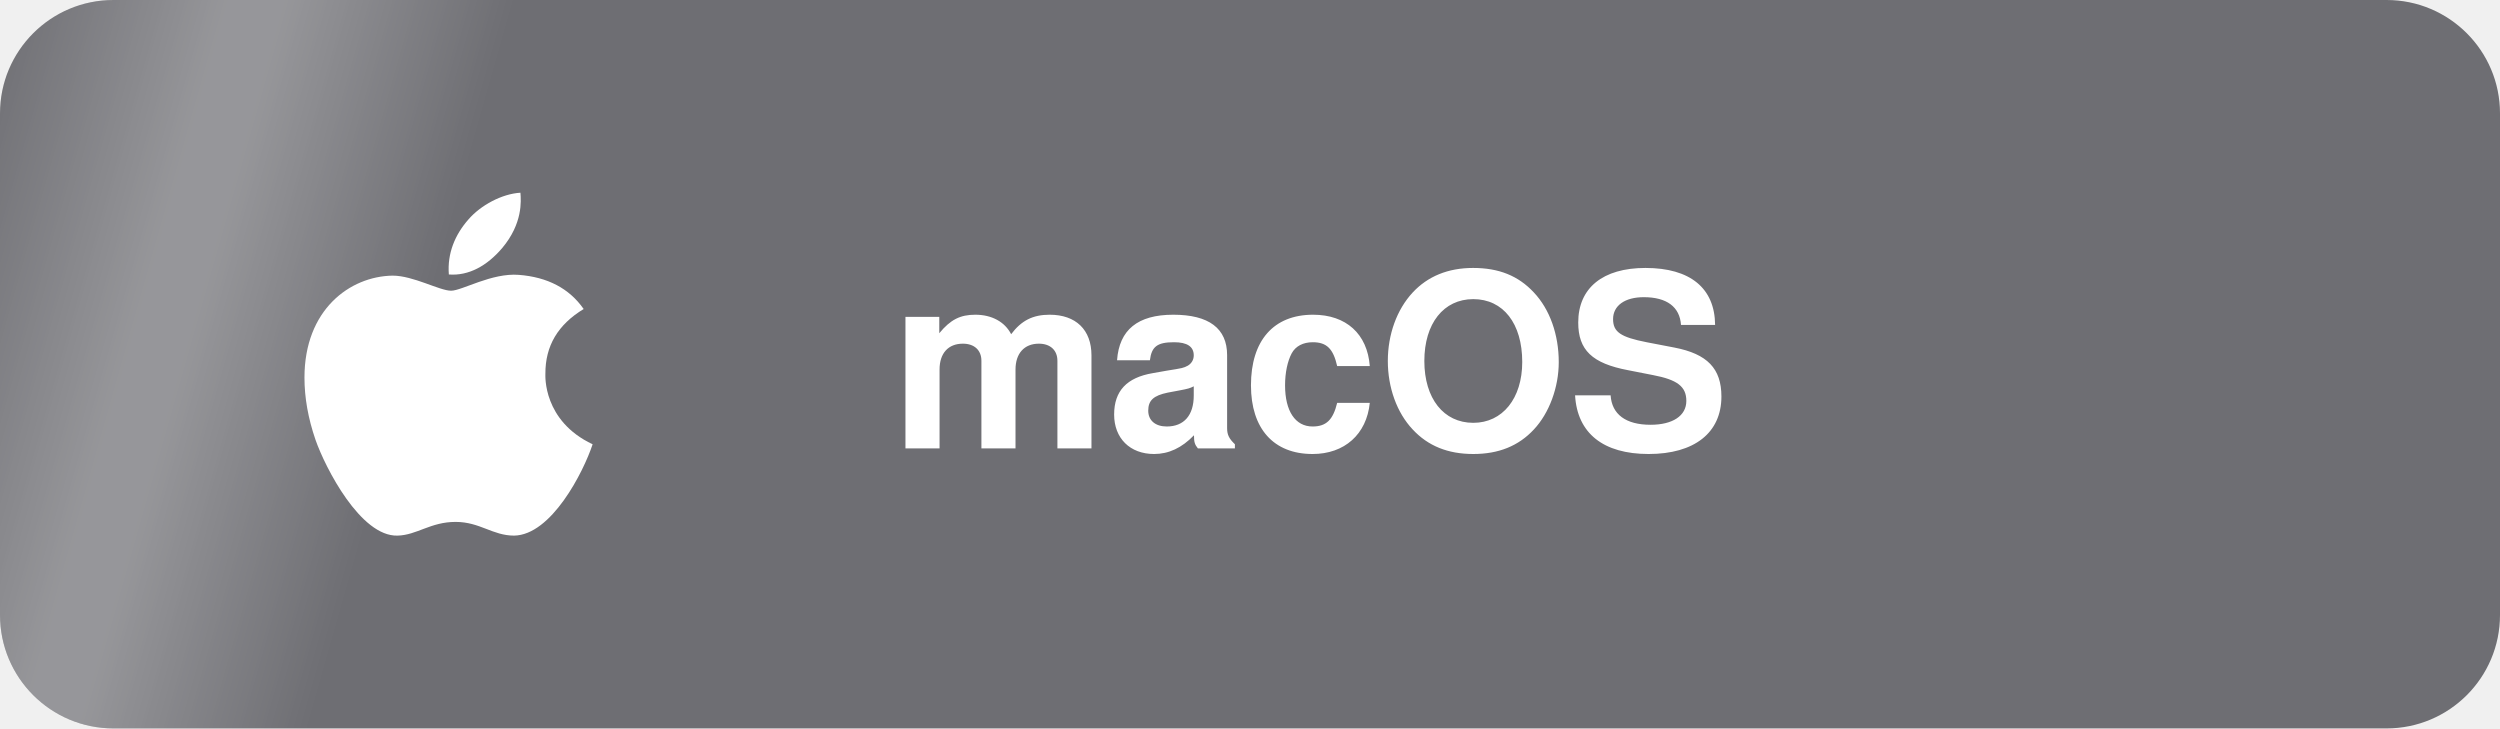
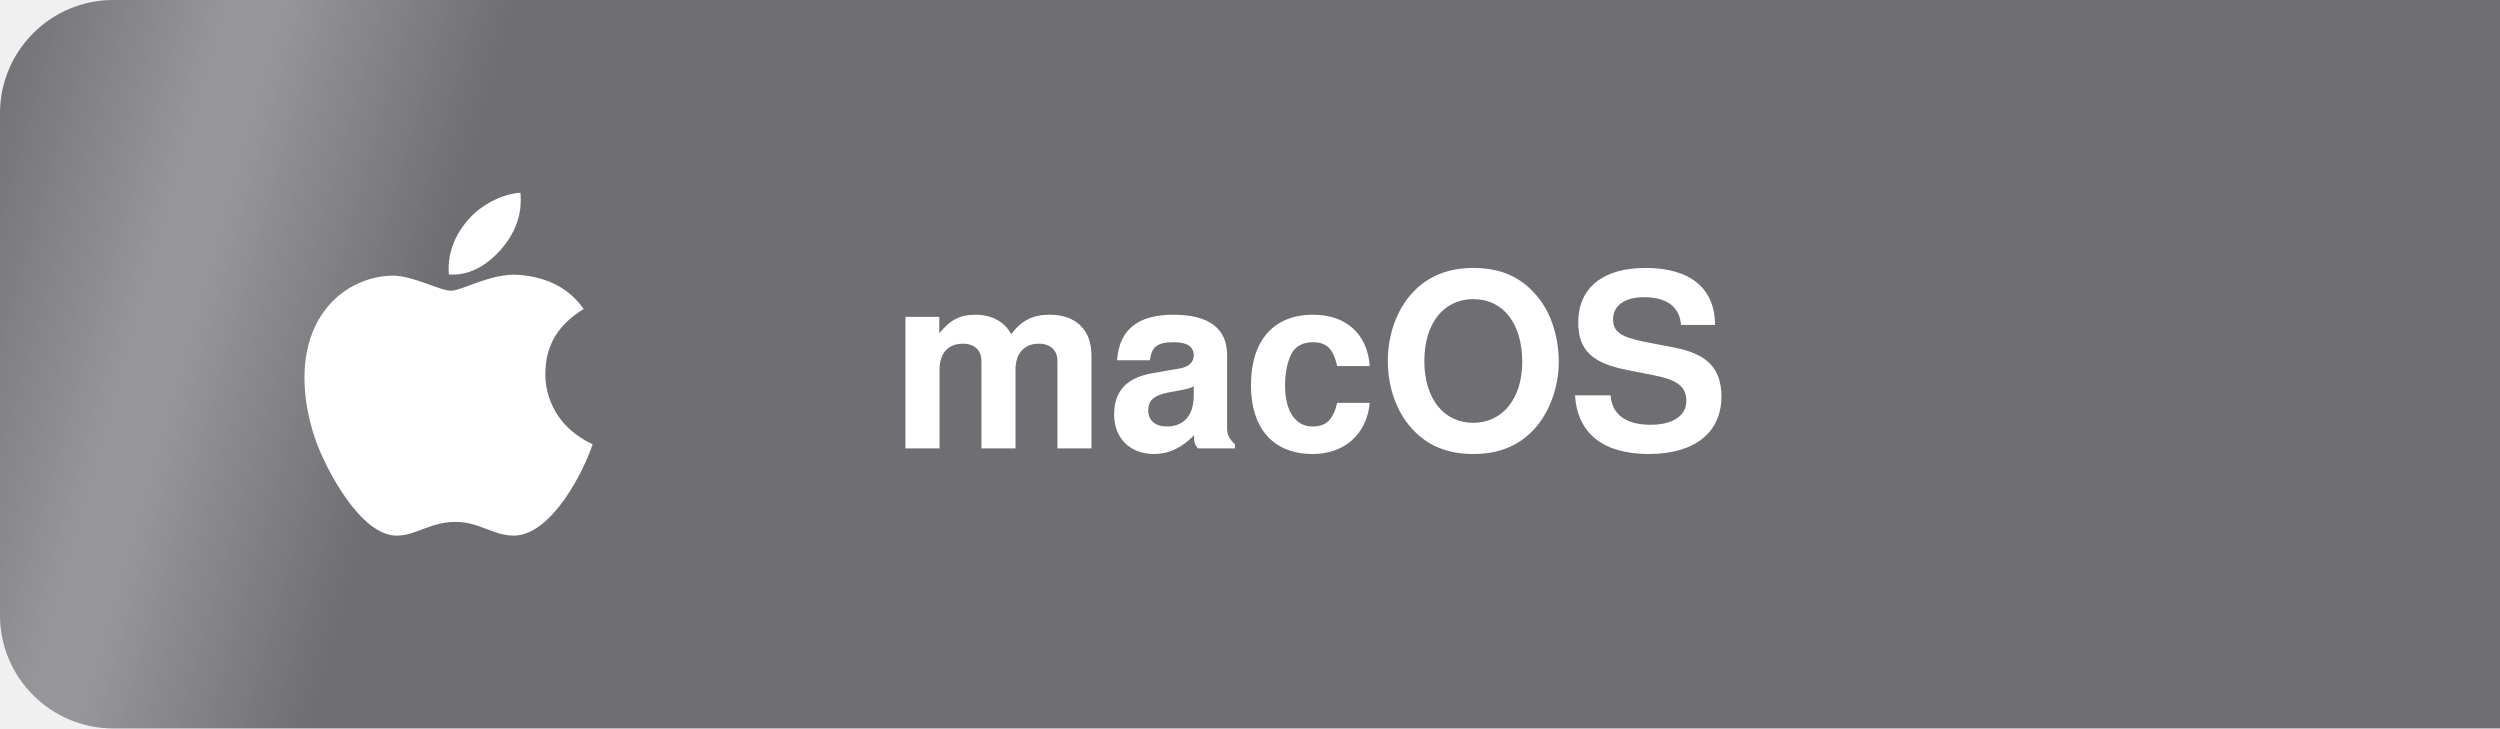
<svg xmlns="http://www.w3.org/2000/svg" viewBox="0 0 841.9 245.3" width="841.9" height="245.3" role="img" aria-label="Download for macOS">
  <defs>
    <clipPath id="edge">
-       <path d="M38.2,0 H803.7 A38.2,38.2 0 0 1 841.9,38.2 V207.1 A38.2,38.2 0 0 1 803.7,245.3 H38.2 A38.2,38.2 0 0 1 0,207.1 V38.2 A38.2,38.2 0 0 1 38.2,0 Z" />
+       <path d="M38.2,0 H841.9 V245.3 H38.2 A38.2,38.2 0 0 1 0,207.1 V38.2 A38.2,38.2 0 0 1 38.2,0 Z" />
    </clipPath>
    <linearGradient id="sheen" x1="0" y1="0" x2="1" y2="0">
      <stop offset="0" stop-color="#fff" stop-opacity="0" />
      <stop offset="0.45" stop-color="#fff" stop-opacity="0.28" />
      <stop offset="0.55" stop-color="#fff" stop-opacity="0.28" />
      <stop offset="1" stop-color="#fff" stop-opacity="0" />
    </linearGradient>
  </defs>
  <style>
    @keyframes pass {
      0%       { transform: translateX(-278.4px); }
-       7.63%   { transform: translateX(1120.3px); }
+       6.50%   { transform: translateX(1120.3px); }
      100%     { transform: translateX(1120.3px); }
    }
-     .band { animation: pass 13.941s linear 5.889s infinite backwards; }
+     .band { animation: pass 16.37s linear 6.930s infinite backwards; }
    @media (prefers-reduced-motion: reduce) {
      .band { animation: none; opacity: 0; }
    }
  </style>
-   <path d="M38.2,0 H803.7 A38.2,38.2 0 0 1 841.9,38.2 V207.1 A38.2,38.2 0 0 1 803.7,245.3 H38.2 A38.2,38.2 0 0 1 0,207.1 V38.2 A38.2,38.2 0 0 1 38.2,0 Z" fill="#6e6e73" />
+   <path d="M38.2,0 H841.9 V245.3 H38.2 A38.2,38.2 0 0 1 0,207.1 V38.2 A38.2,38.2 0 0 1 38.2,0 Z" fill="#6e6e73" />
  <g transform="translate(101.5 56.65) scale(0.25781)" fill="#ffffff">
    <path d="M318.7 268.7c-.2-36.7 16.4-64.4 50-84.8-18.8-26.9-47.2-41.7-84.7-44.6-35.5-2.8-74.3 20.7-88.5 20.7-15 0-49.4-19.7-76.4-19.7C63.3 141.2 4 184.8 4 273.5q0 39.3 14.4 81.2c12.8 36.7 59 126.7 107.2 125.2 25.2-.6 43-17.9 75.8-17.9 31.8 0 48.3 17.9 76.4 17.9 48.6-.7 90.4-82.5 102.6-119.3-65.2-30.7-61.7-90-61.7-91.9zm-56.6-164.2c27.3-32.4 24.8-61.9 24-72.5-24.1 1.4-52 16.4-67.9 34.9-17.5 19.8-27.8 44.3-25.6 71.9 26.1 2 49.9-11.4 69.5-34.3z" />
  </g>
  <text x="300" y="151" font-family="-apple-system, BlinkMacSystemFont, 'Segoe UI', Helvetica, Arial, sans-serif" font-size="82" font-weight="700" fill="#ffffff">macOS</text>
  <g clip-path="url(#edge)">
    <g class="band">
      <rect x="0" y="-60" width="173.6" height="365.3" fill="url(#sheen)" transform="skewX(-16)" />
    </g>
  </g>
</svg>
